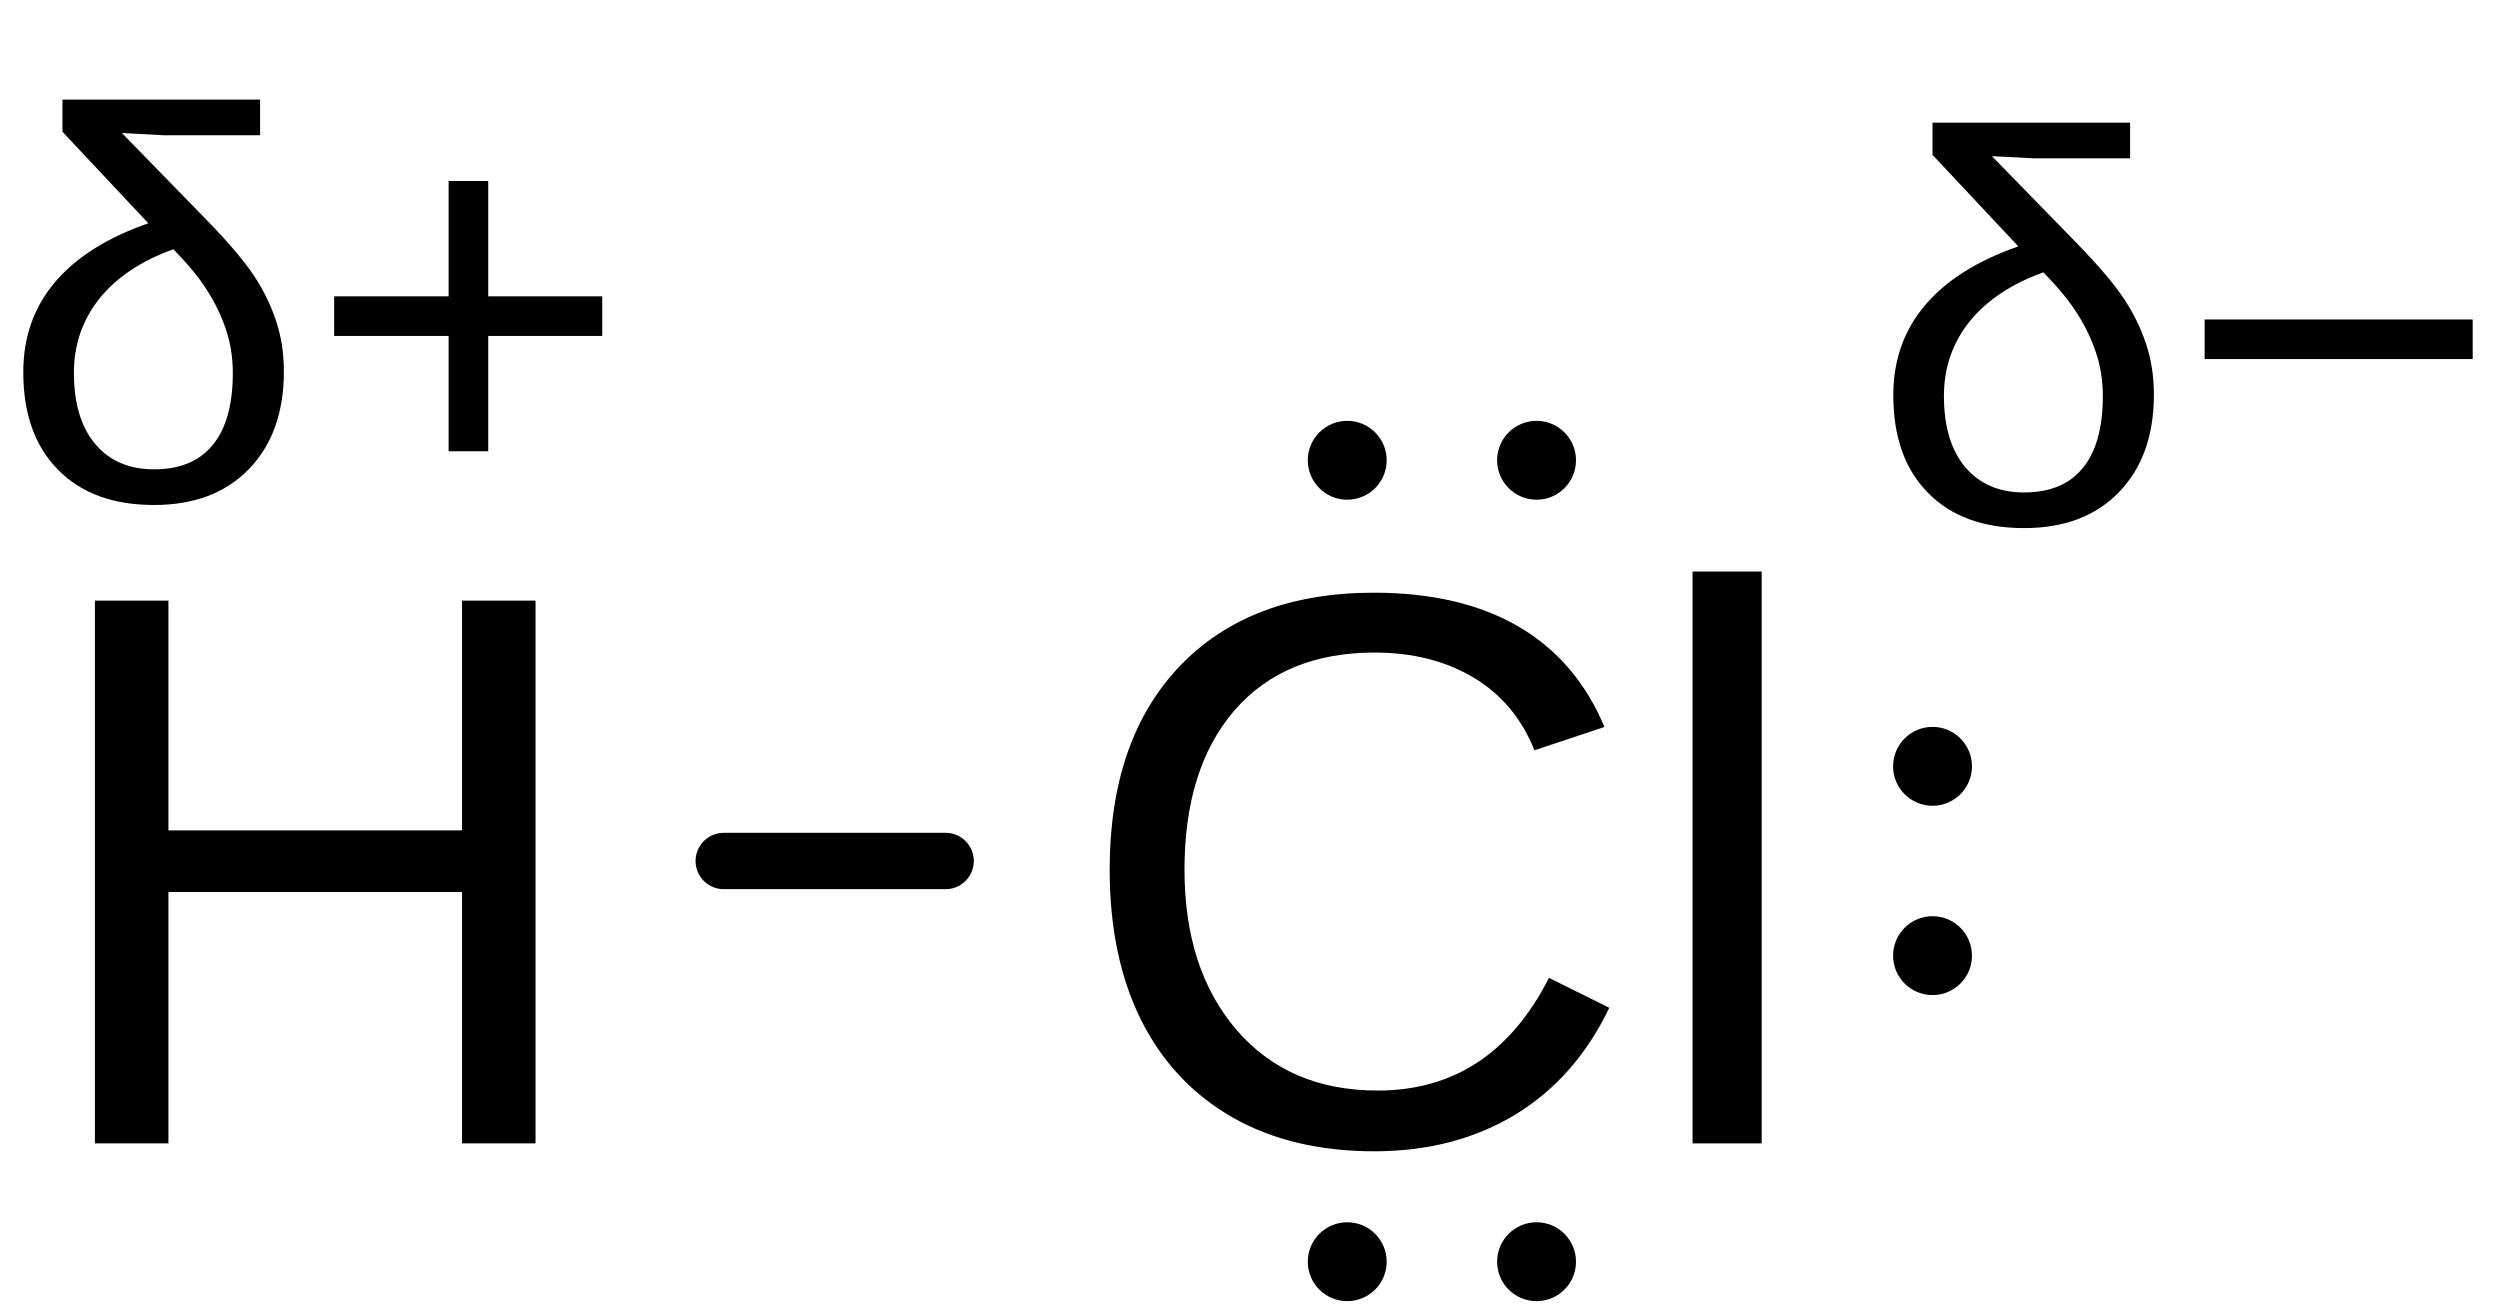
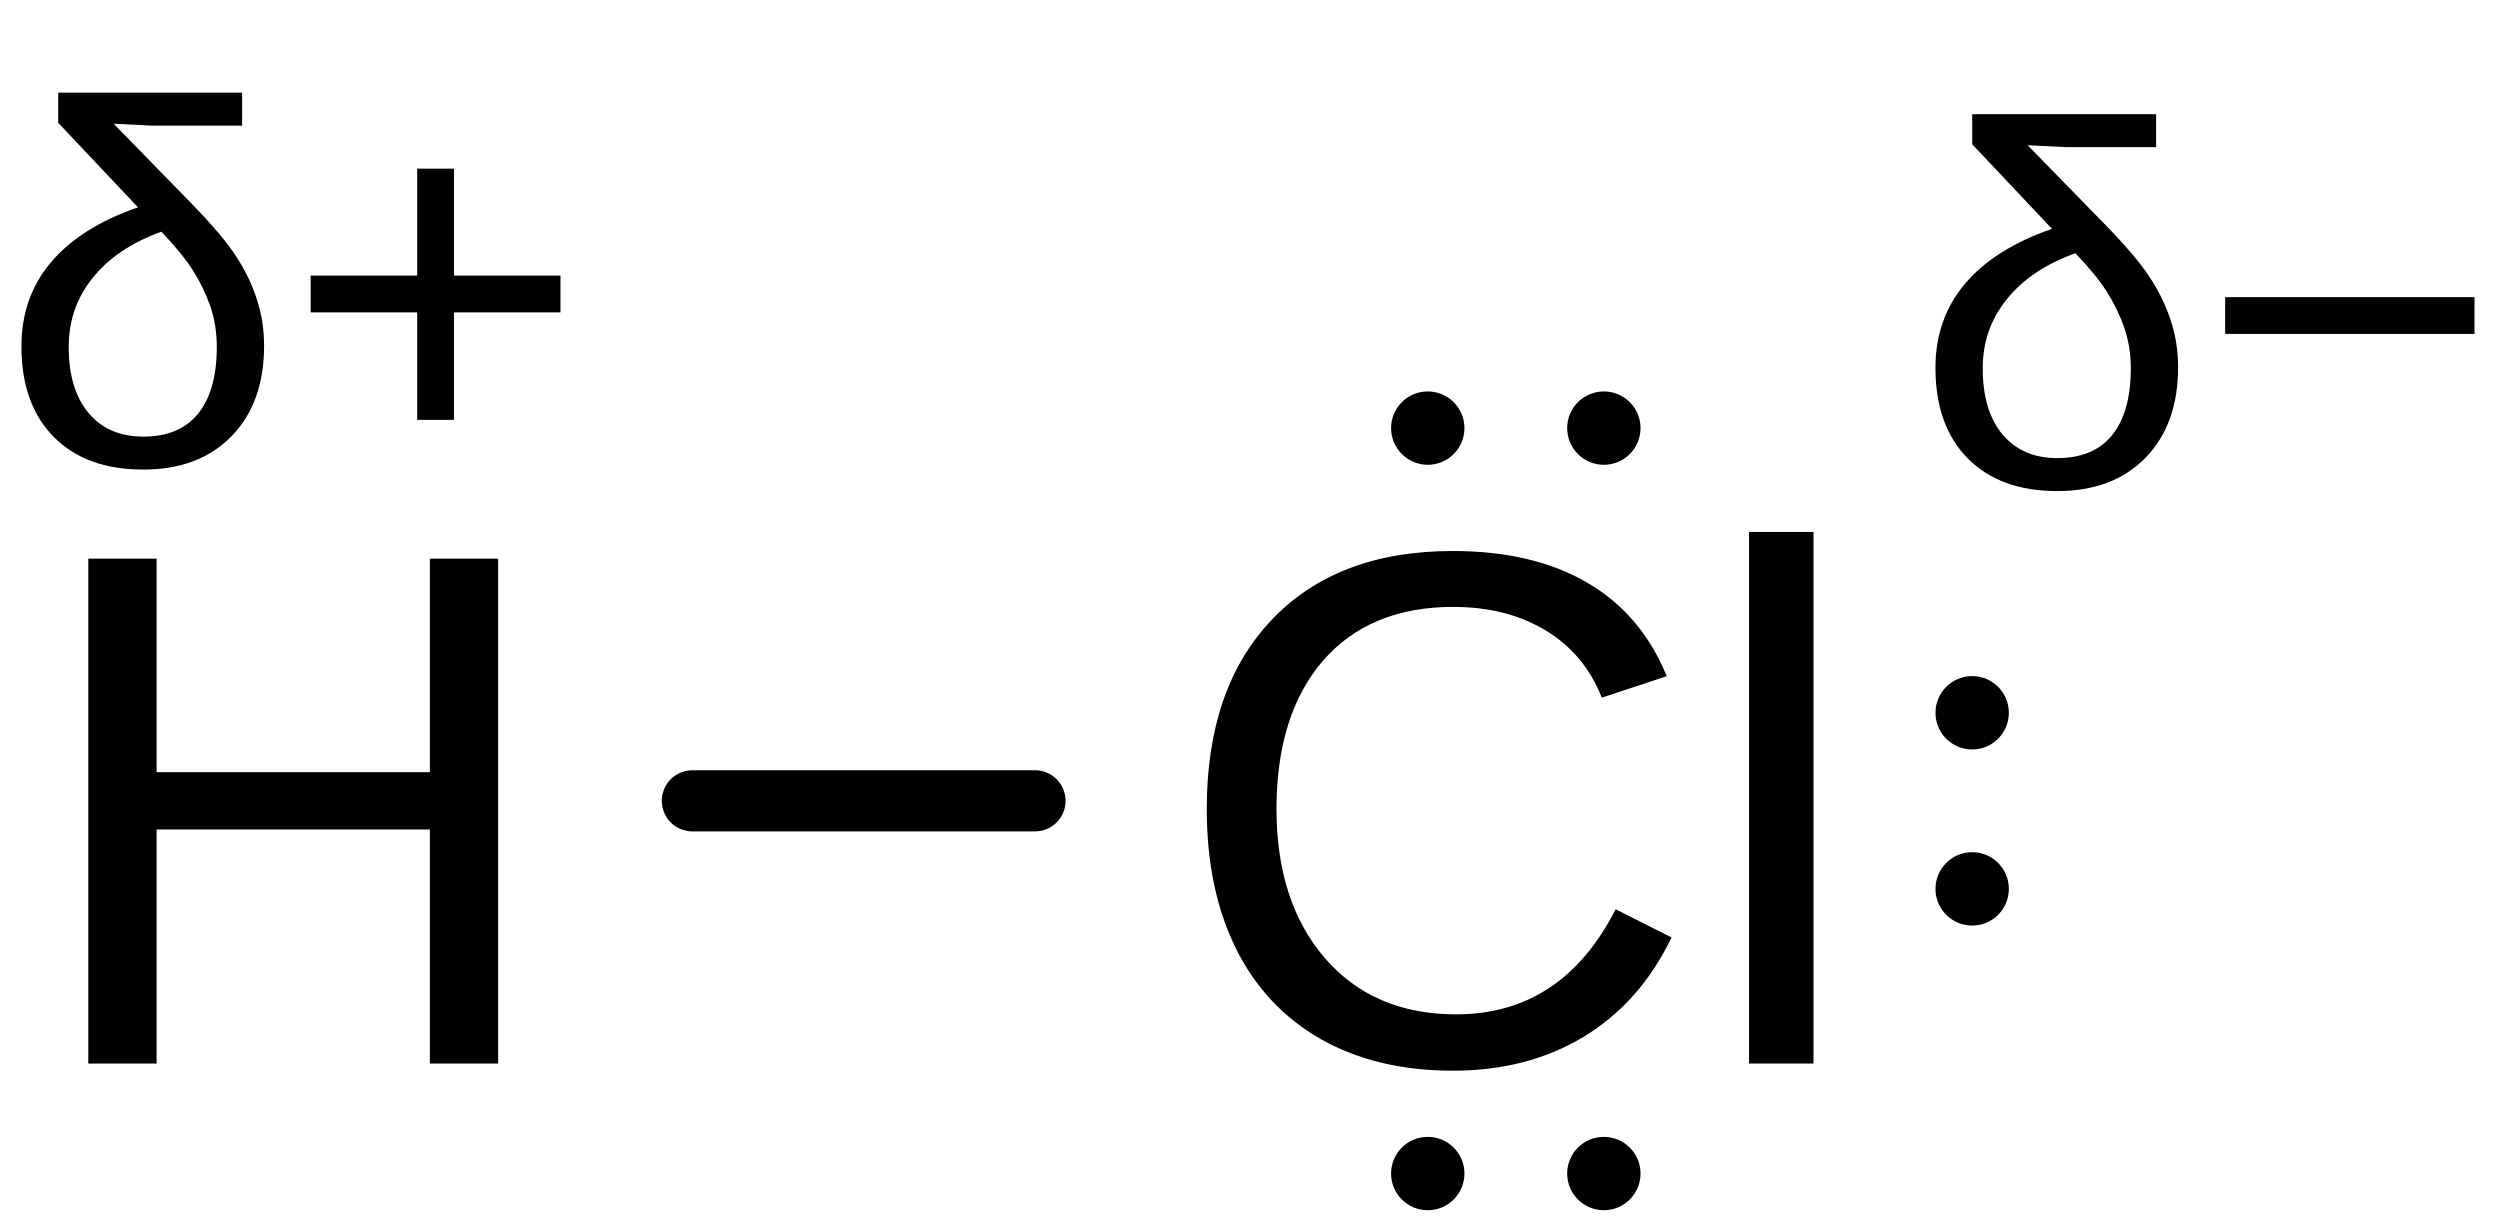
- <svg xmlns="http://www.w3.org/2000/svg" width="88.741pt" height="46.522pt" viewBox="0 0 88.741 46.522">
-   <g transform="translate(51.182 30.562)" fill="none" stroke-linecap="round" stroke-linejoin="round">
-     <path d="M-25.492 0L-17.616 0" stroke="#000000" stroke-width="2" />
-     <text x="-50.108" y="10.024" font-family="Arial, Helvetica, sans-serif" font-size="28" fill="#000000" stroke="none" xml:space="preserve">H</text>
-     <text x="-51.182" y="-12.824" font-family="Arial, Helvetica, sans-serif" font-size="19.6" fill="#000000" stroke="none" xml:space="preserve">δ+</text>
-     <text x="-13.216" y="10.024" font-family="Arial, Helvetica, sans-serif" font-size="28" fill="#000000" stroke="none" xml:space="preserve">Cl</text>
-     <circle cx="17.416" cy="-3.36" r="1.4" fill="#000000" stroke="none" />
-     <circle cx="17.416" cy="3.36" r="1.4" fill="#000000" stroke="none" />
-     <circle cx="-3.36" cy="-14.224" r="1.4" fill="#000000" stroke="none" />
-     <circle cx="3.36" cy="-14.224" r="1.4" fill="#000000" stroke="none" />
-     <circle cx="-3.36" cy="14.224" r="1.4" fill="#000000" stroke="none" />
-     <circle cx="3.36" cy="14.224" r="1.4" fill="#000000" stroke="none" />
-     <text x="15.196" y="-12.004" font-family="Arial, Helvetica, sans-serif" font-size="19.6" fill="#000000" stroke="none" xml:space="preserve">δ−</text>
+ <svg xmlns="http://www.w3.org/2000/svg" width="81.778pt" height="39.876pt" viewBox="0 0 81.778 39.876">
+   <g transform="translate(49.584 26.196)" fill="none" stroke-linecap="round" stroke-linejoin="round">
+     <path d="M-26.936 0L-15.728 0" stroke="#000000" stroke-width="2" />
+     <text x="-48.664" y="8.592" font-family="Arial, Helvetica, sans-serif" font-size="24" fill="#000000" stroke="none" xml:space="preserve">H</text>
+     <text x="-49.584" y="-10.992" font-family="Arial, Helvetica, sans-serif" font-size="16.8" fill="#000000" stroke="none" xml:space="preserve">δ+</text>
+     <text x="-11.328" y="8.592" font-family="Arial, Helvetica, sans-serif" font-size="24" fill="#000000" stroke="none" xml:space="preserve">Cl</text>
+     <circle cx="14.928" cy="-2.88" r="1.2" fill="#000000" stroke="none" />
+     <circle cx="14.928" cy="2.88" r="1.2" fill="#000000" stroke="none" />
+     <circle cx="-2.88" cy="-12.192" r="1.2" fill="#000000" stroke="none" />
+     <circle cx="2.88" cy="-12.192" r="1.2" fill="#000000" stroke="none" />
+     <circle cx="-2.88" cy="12.192" r="1.2" fill="#000000" stroke="none" />
+     <circle cx="2.88" cy="12.192" r="1.2" fill="#000000" stroke="none" />
+     <text x="13.025" y="-10.289" font-family="Arial, Helvetica, sans-serif" font-size="16.8" fill="#000000" stroke="none" xml:space="preserve">δ−</text>
  </g>
</svg>
